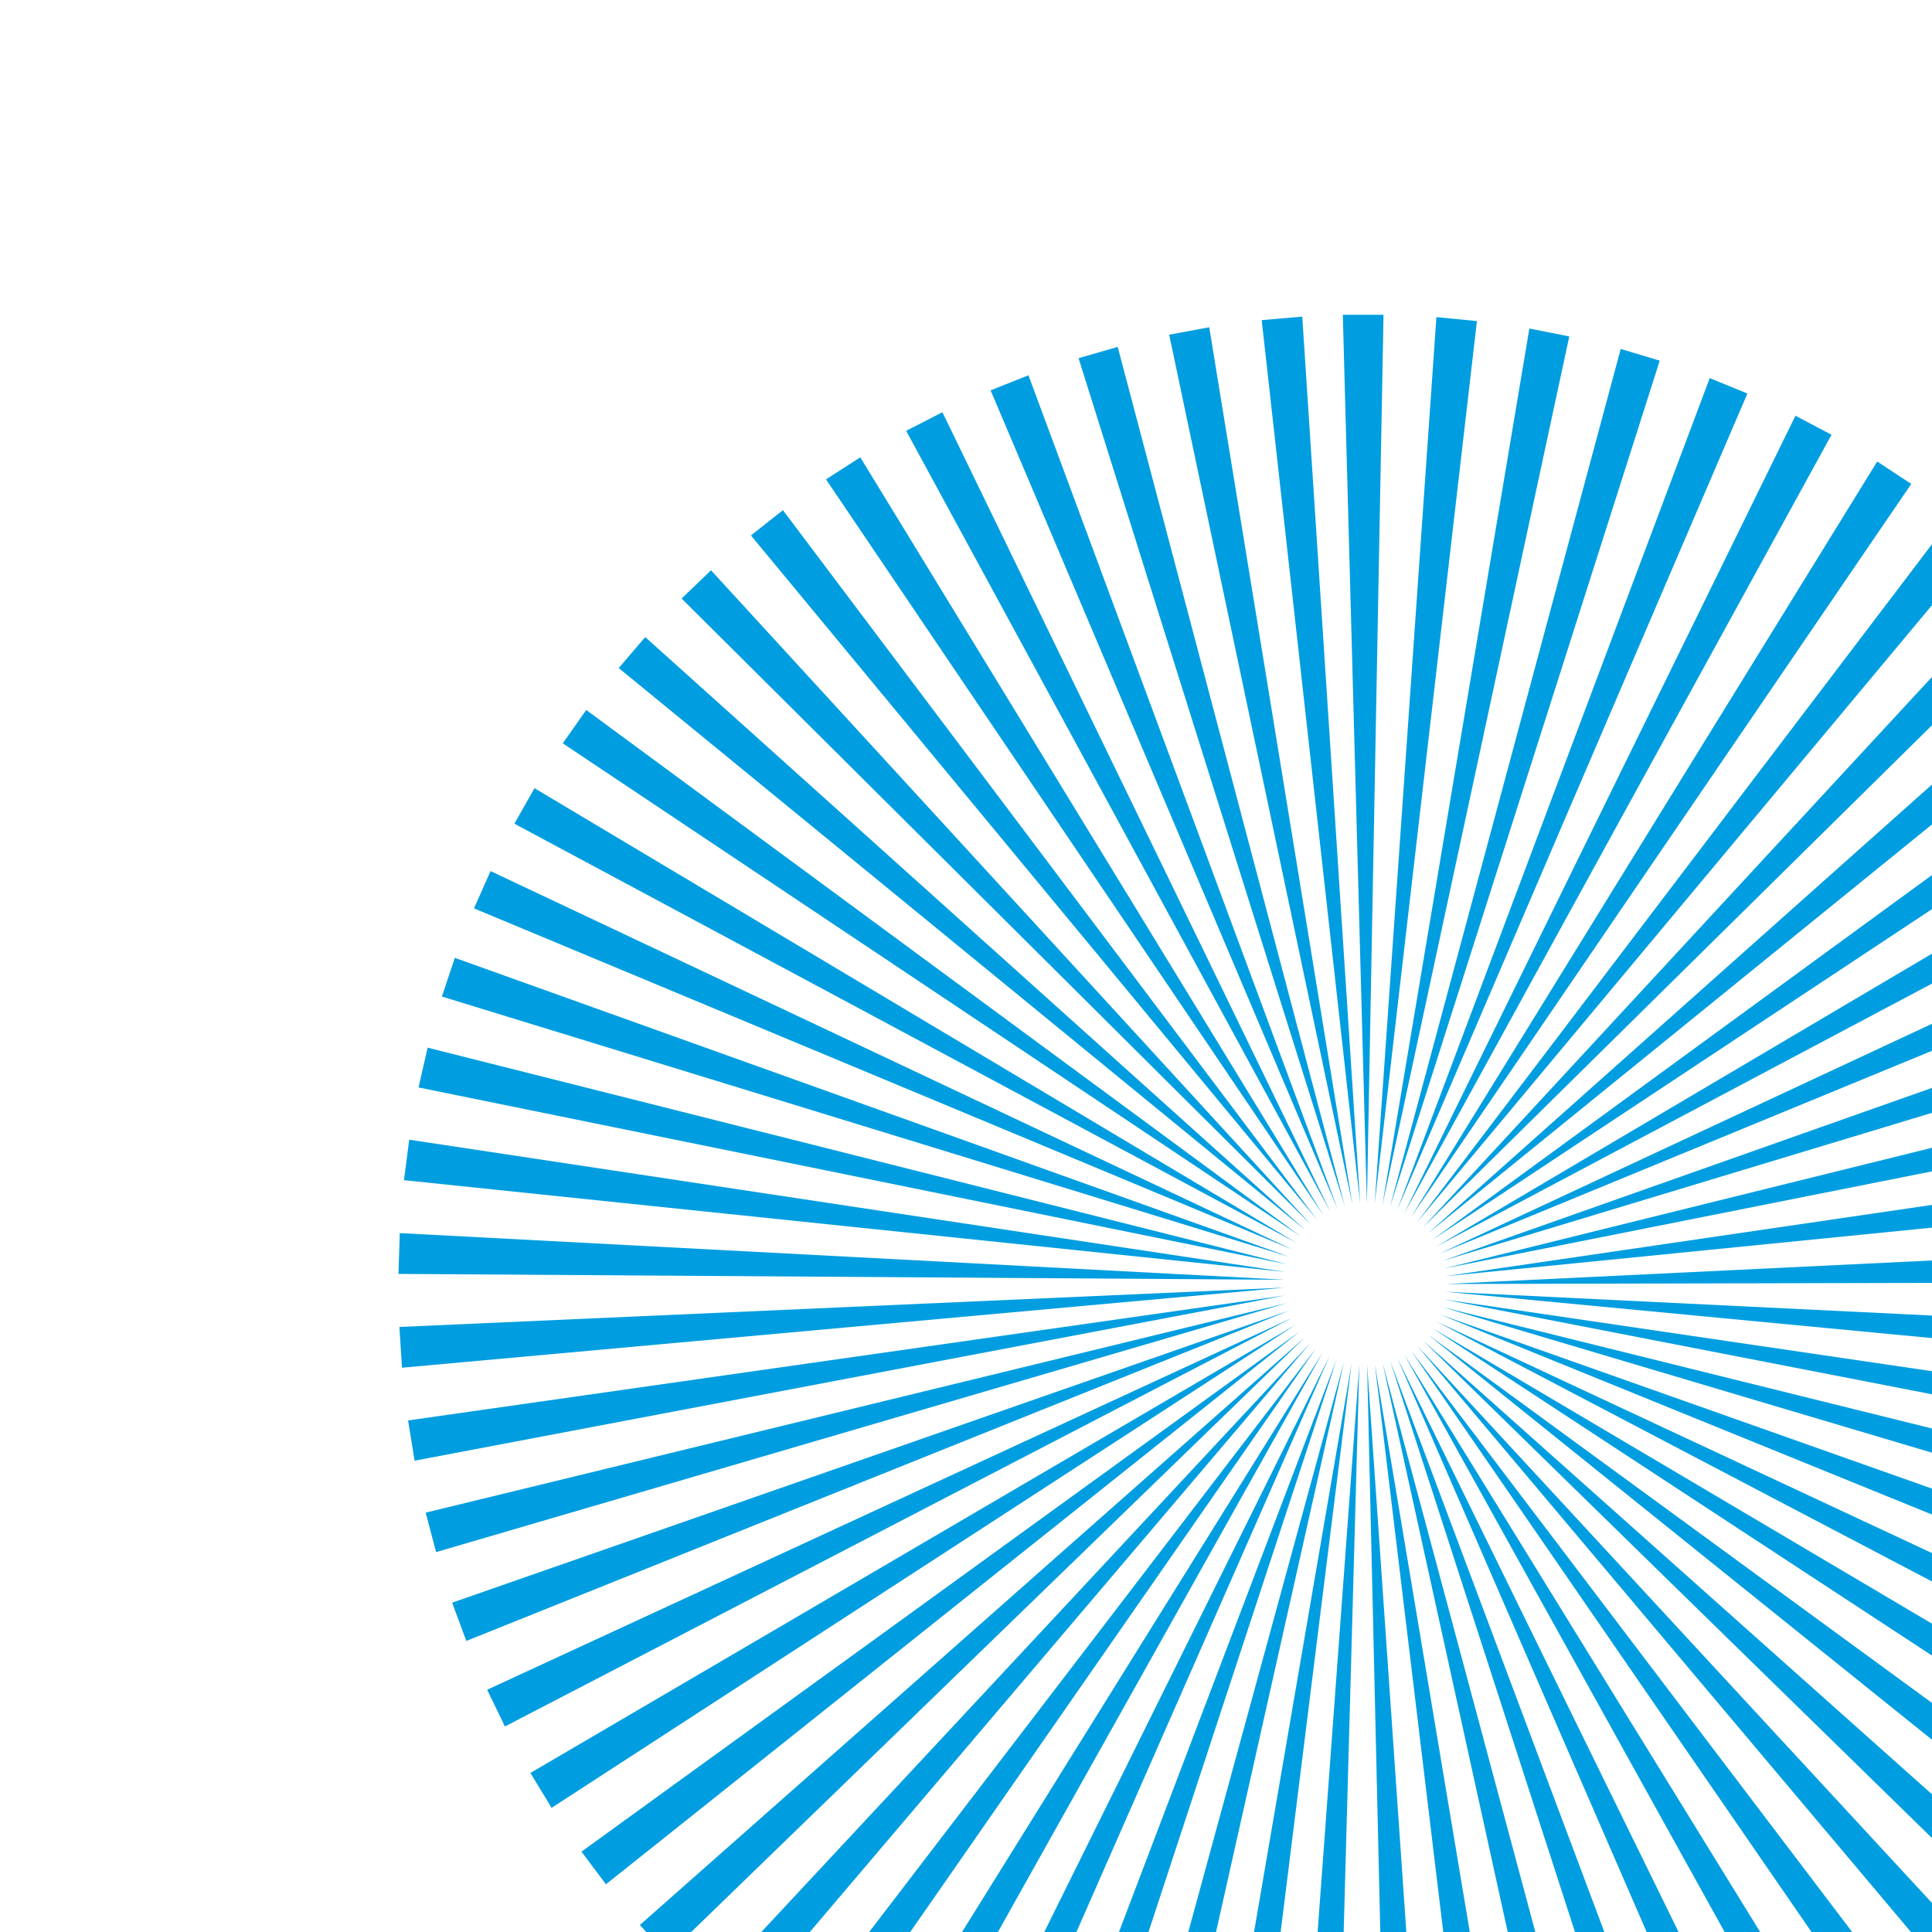
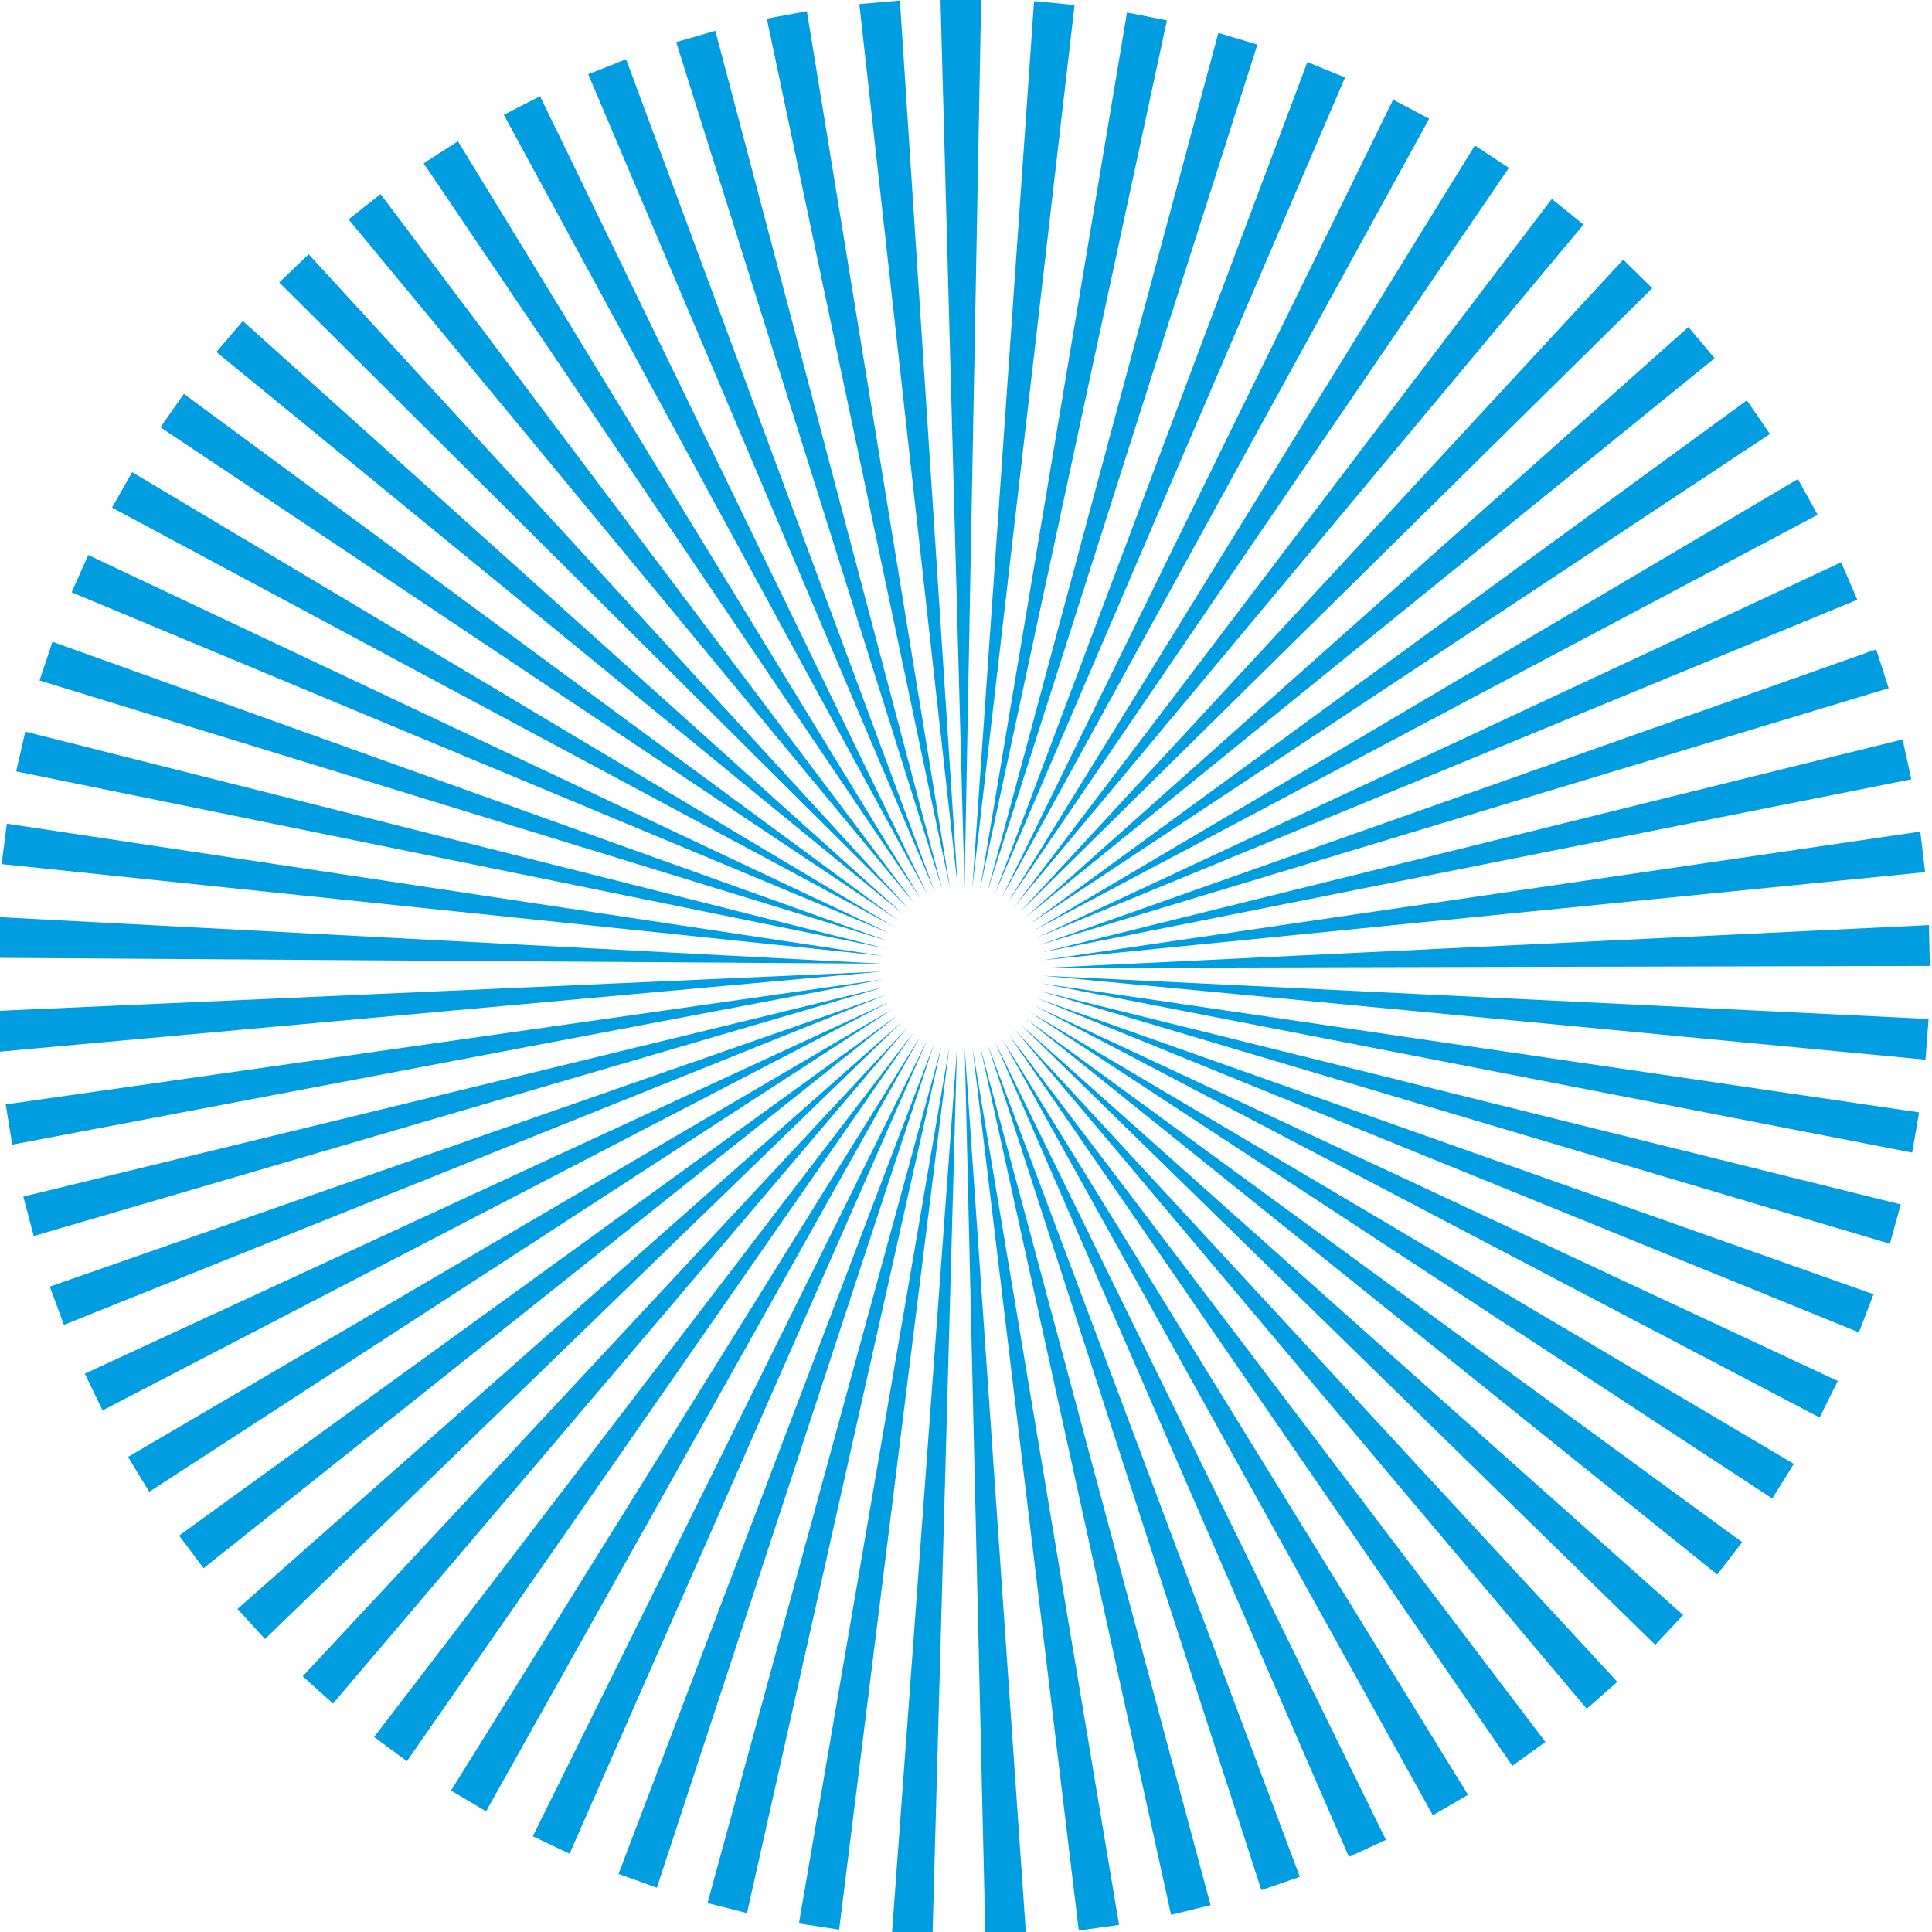
- <svg xmlns="http://www.w3.org/2000/svg" version="1.0" id="Ebene_1" x="0px" y="0px" width="100px" height="100px" viewBox="-20.826 -16.359 100 100" enable-background="new -20.826 -16.359 100 100" xml:space="preserve">
-   <polygon fill="#009EE0" points="48.678,-0.066 49.925,45.929 50.785,-0.066 " />
-   <polygon fill="#009EE0" points="53.522,0.056 50.327,45.957 55.62,0.26 " />
-   <polygon fill="#009EE0" points="58.333,0.647 50.726,46.023 60.4,1.054 " />
-   <polygon fill="#009EE0" points="63.062,1.703 51.115,46.128 65.082,2.308 " />
-   <polygon fill="#009EE0" points="67.67,3.211 51.492,46.271 69.619,4.01 " />
-   <polygon fill="#009EE0" points="72.107,5.16 51.854,46.448 73.973,6.144 " />
-   <polygon fill="#009EE0" points="76.338,7.529 52.198,46.661 78.1,8.689 " />
-   <polygon fill="#009EE0" points="80.321,10.298 52.519,46.905 81.962,11.624 " />
-   <polygon fill="#009EE0" points="84.018,13.44 52.814,47.181 85.522,14.918 " />
-   <polygon fill="#009EE0" points="87.393,16.927 53.083,47.482 88.749,18.544 " />
-   <polygon fill="#009EE0" points="90.417,20.723 53.321,47.809 91.611,22.465 " />
-   <polygon fill="#009EE0" points="93.061,24.796 53.526,48.157 94.081,26.644 " />
-   <polygon fill="#009EE0" points="95.299,29.105 53.697,48.523 96.136,31.043 " />
-   <polygon fill="#009EE0" points="97.111,33.612 53.832,48.904 97.758,35.622 " />
-   <polygon fill="#009EE0" points="98.479,38.273 53.928,49.296 98.93,40.337 " />
-   <polygon fill="#009EE0" points="99.395,43.044 53.988,49.696 99.643,45.142 " />
-   <polygon fill="#009EE0" points="99.842,47.883 54.008,50.1 99.887,49.996 " />
-   <polygon fill="#009EE0" points="99.822,52.742 53.988,50.504 99.663,54.849 " />
-   <polygon fill="#009EE0" points="99.333,57.577 53.931,50.903 98.972,59.658 " />
-   <polygon fill="#009EE0" points="98.382,62.342 53.834,51.298 97.82,64.377 " />
-   <polygon fill="#009EE0" points="96.973,66.99 53.7,51.678 96.219,68.963 " />
-   <polygon fill="#009EE0" points="95.124,71.481 53.53,52.046 94.182,73.371 " />
-   <polygon fill="#009EE0" points="92.85,75.772 53.326,52.393 91.73,77.562 " />
-   <polygon fill="#009EE0" points="90.173,79.823 53.089,52.721 88.886,81.496 " />
-   <polygon fill="#009EE0" points="87.117,83.594 52.822,53.023 85.676,85.135 " />
-   <polygon fill="#009EE0" points="83.713,87.053 52.526,53.298 82.129,88.445 " />
-   <polygon fill="#009EE0" points="79.99,90.163 52.206,53.545 78.28,91.397 " />
-   <polygon fill="#009EE0" points="75.985,92.9 51.862,53.756 74.164,93.96 " />
-   <polygon fill="#009EE0" points="71.736,95.233 51.502,53.935 69.821,96.113 " />
-   <polygon fill="#009EE0" points="67.28,97.145 51.125,54.078 65.289,97.834 " />
-   <polygon fill="#009EE0" points="62.661,98.614 50.736,54.185 60.614,99.11 " />
-   <polygon fill="#009EE0" points="57.923,99.632 50.337,54.252 55.837,99.924 " />
-   <polygon fill="#009EE0" points="53.109,100.183 49.936,54.28 51.004,100.272 " />
-   <polygon fill="#009EE0" points="48.264,100.265 49.533,54.27 46.161,100.149 " />
-   <polygon fill="#009EE0" points="43.434,99.877 49.132,54.221 41.351,99.559 " />
-   <polygon fill="#009EE0" points="38.664,99.022 48.739,54.132 36.621,98.503 " />
-   <polygon fill="#009EE0" points="33.999,97.709 48.356,54.007 32.016,96.994 " />
-   <polygon fill="#009EE0" points="29.481,95.949 47.986,53.844 27.577,95.045 " />
-   <polygon fill="#009EE0" points="25.156,93.759 47.634,53.646 23.347,92.676 " />
-   <polygon fill="#009EE0" points="21.061,91.16 47.303,53.415 19.365,89.907 " />
-   <polygon fill="#009EE0" points="17.236,88.177 46.996,53.153 15.669,86.764 " />
-   <polygon fill="#009EE0" points="13.717,84.837 46.715,52.863 12.293,83.278 " />
-   <polygon fill="#009EE0" points="10.538,81.171 46.463,52.547 9.271,79.482 " />
-   <polygon fill="#009EE0" points="7.725,77.214 46.245,52.207 6.627,75.41 " />
-   <polygon fill="#009EE0" points="5.308,73.003 46.058,51.85 4.389,71.101 " />
-   <polygon fill="#009EE0" points="3.309,68.576 45.908,51.475 2.577,66.595 " />
-   <polygon fill="#009EE0" points="1.746,63.978 45.794,51.085 1.208,61.935 " />
-   <polygon fill="#009EE0" points="0.634,59.247 45.718,50.689 0.295,57.163 " />
-   <polygon fill="#009EE0" points="-0.018,54.434 45.682,50.286 -0.153,52.324 " />
-   <polygon fill="#009EE0" points="-0.201,49.578 45.684,49.882 -0.133,47.466 " />
-   <polygon fill="#009EE0" points="0.084,44.727 45.724,49.479 0.355,42.632 " />
-   <polygon fill="#009EE0" points="0.836,39.927 45.804,49.083 1.309,37.868 " />
-   <polygon fill="#009EE0" points="2.047,35.222 45.921,48.697 2.716,33.219 " />
-   <polygon fill="#009EE0" points="3.707,30.658 46.076,48.322 4.565,28.728 " />
-   <polygon fill="#009EE0" points="5.799,26.275 46.266,47.965 6.839,24.438 " />
-   <polygon fill="#009EE0" points="8.304,22.116 46.489,47.629 9.517,20.388 " />
-   <polygon fill="#009EE0" points="11.198,18.219 46.743,47.314 12.571,16.616 " />
-   <polygon fill="#009EE0" points="14.454,14.621 47.027,47.027 15.976,13.159 " />
-   <polygon fill="#009EE0" points="18.042,11.355 47.337,46.769 19.698,10.048 " />
-   <polygon fill="#009EE0" points="21.928,8.453 47.671,46.542 23.702,7.312 " />
-   <polygon fill="#009EE0" points="26.077,5.942 48.025,46.348 27.952,4.978 " />
-   <polygon fill="#009EE0" points="30.447,3.844 48.396,46.189 32.407,3.066 " />
-   <polygon fill="#009EE0" points="35,2.18 48.78,46.067 37.026,1.596 " />
-   <polygon fill="#009EE0" points="39.691,0.965 49.174,45.983 41.764,0.58 " />
-   <polygon fill="#009EE0" points="44.479,0.211 49.575,45.938 46.579,0.029 " />
+ <svg xmlns="http://www.w3.org/2000/svg" version="1" viewBox="0 0 100 100">
+   <path fill="#009EE0" d="M48.678-.066l1.247 45.995.86-45.995zM53.522.056l-3.195 45.901L55.62.26zM58.333.647l-7.607 45.376L60.4 1.054zM63.062 1.703L51.115 46.128l13.967-43.82zM67.67 3.211l-16.178 43.06L69.619 4.01zM72.107 5.16L51.854 46.448 73.973 6.144zM76.338 7.529l-24.14 39.132L78.1 8.689zM80.321 10.298L52.519 46.905l29.443-35.281zM84.018 13.44L52.814 47.181l32.708-32.263zM87.393 16.927l-34.31 30.555 35.666-28.938zM90.417 20.723L53.321 47.809l38.29-25.344zM93.061 24.796L53.526 48.157l40.555-21.513zM95.299 29.105L53.697 48.523l42.439-17.48zM97.111 33.612L53.832 48.904l43.926-13.282zM98.479 38.273L53.928 49.296l45.002-8.959zM99.395 43.044l-45.407 6.652 45.655-4.554zM99.842 47.883L54.008 50.1l45.879-.104zM99.822 52.742l-45.834-2.238 45.675 4.345zM99.333 57.577l-45.402-6.674 45.041 8.755zM98.382 62.342L53.834 51.298 97.82 64.377zM96.973 66.99L53.7 51.678l42.519 17.285zM95.124 71.481L53.53 52.046l40.652 21.325zM92.85 75.772L53.326 52.393 91.73 77.562zM90.173 79.823L53.089 52.721l35.797 28.775zM87.117 83.594L52.822 53.023l32.854 32.112zM83.713 87.053L52.526 53.298l29.603 35.147zM79.99 90.163L52.206 53.545 78.28 91.397zM75.985 92.9L51.862 53.756 74.164 93.96zM71.736 95.233L51.502 53.935l18.319 42.178zM67.28 97.145L51.125 54.078l14.164 43.756zM62.661 98.614L50.736 54.185l9.878 44.925zM57.923 99.632l-7.586-45.38 5.5 45.672zM53.109 100.183L49.936 54.28l1.068 45.992zM48.264 100.265l1.269-45.995-3.372 45.879zM43.434 99.877l5.698-45.656-7.781 45.338zM38.664 99.022l10.075-44.89-12.118 44.371zM33.999 97.709l14.357-43.702-16.34 42.987zM29.481 95.949l18.505-42.105-20.409 41.201zM25.156 93.759l22.478-40.113-24.287 39.03zM21.061 91.16l26.242-37.745-27.938 36.492zM17.236 88.177l29.76-35.024-31.327 33.611zM13.717 84.837l32.998-31.974-34.422 30.415zM10.538 81.171l35.925-28.624L9.271 79.482zM7.725 77.214l38.52-25.007L6.627 75.41zM5.308 73.003l40.75-21.153L4.389 71.101zM3.309 68.576l42.599-17.101-43.331 15.12zM1.746 63.978l44.048-12.893-44.586 10.85zM.634 59.247l45.084-8.558L.295 57.163zM-.018 54.434l45.7-4.148-45.835 2.038zM-.201 49.578l45.885.304-45.817-2.416zM.084 44.727l45.64 4.752L.355 42.632zM.836 39.927l44.968 9.156L1.309 37.868zM2.047 35.222l43.874 13.475L2.716 33.219zM3.707 30.658l42.369 17.664L4.565 28.728zM5.799 26.275l40.467 21.69L6.839 24.438zM8.304 22.116l38.185 25.513L9.517 20.388zM11.198 18.219l35.545 29.095-34.172-30.698zM14.454 14.621l32.573 32.406-31.051-33.868zM18.042 11.355l29.295 35.414-27.639-36.721zM21.928 8.453l25.743 38.089-23.969-39.23zM26.077 5.942l21.948 40.406-20.073-41.37zM30.447 3.844l17.949 42.345L32.407 3.066zM35 2.18l13.78 43.887L37.026 1.596zM39.691.965l9.483 45.018L41.764.58zM44.479.211l5.096 45.727L46.579.029z" />
</svg>
